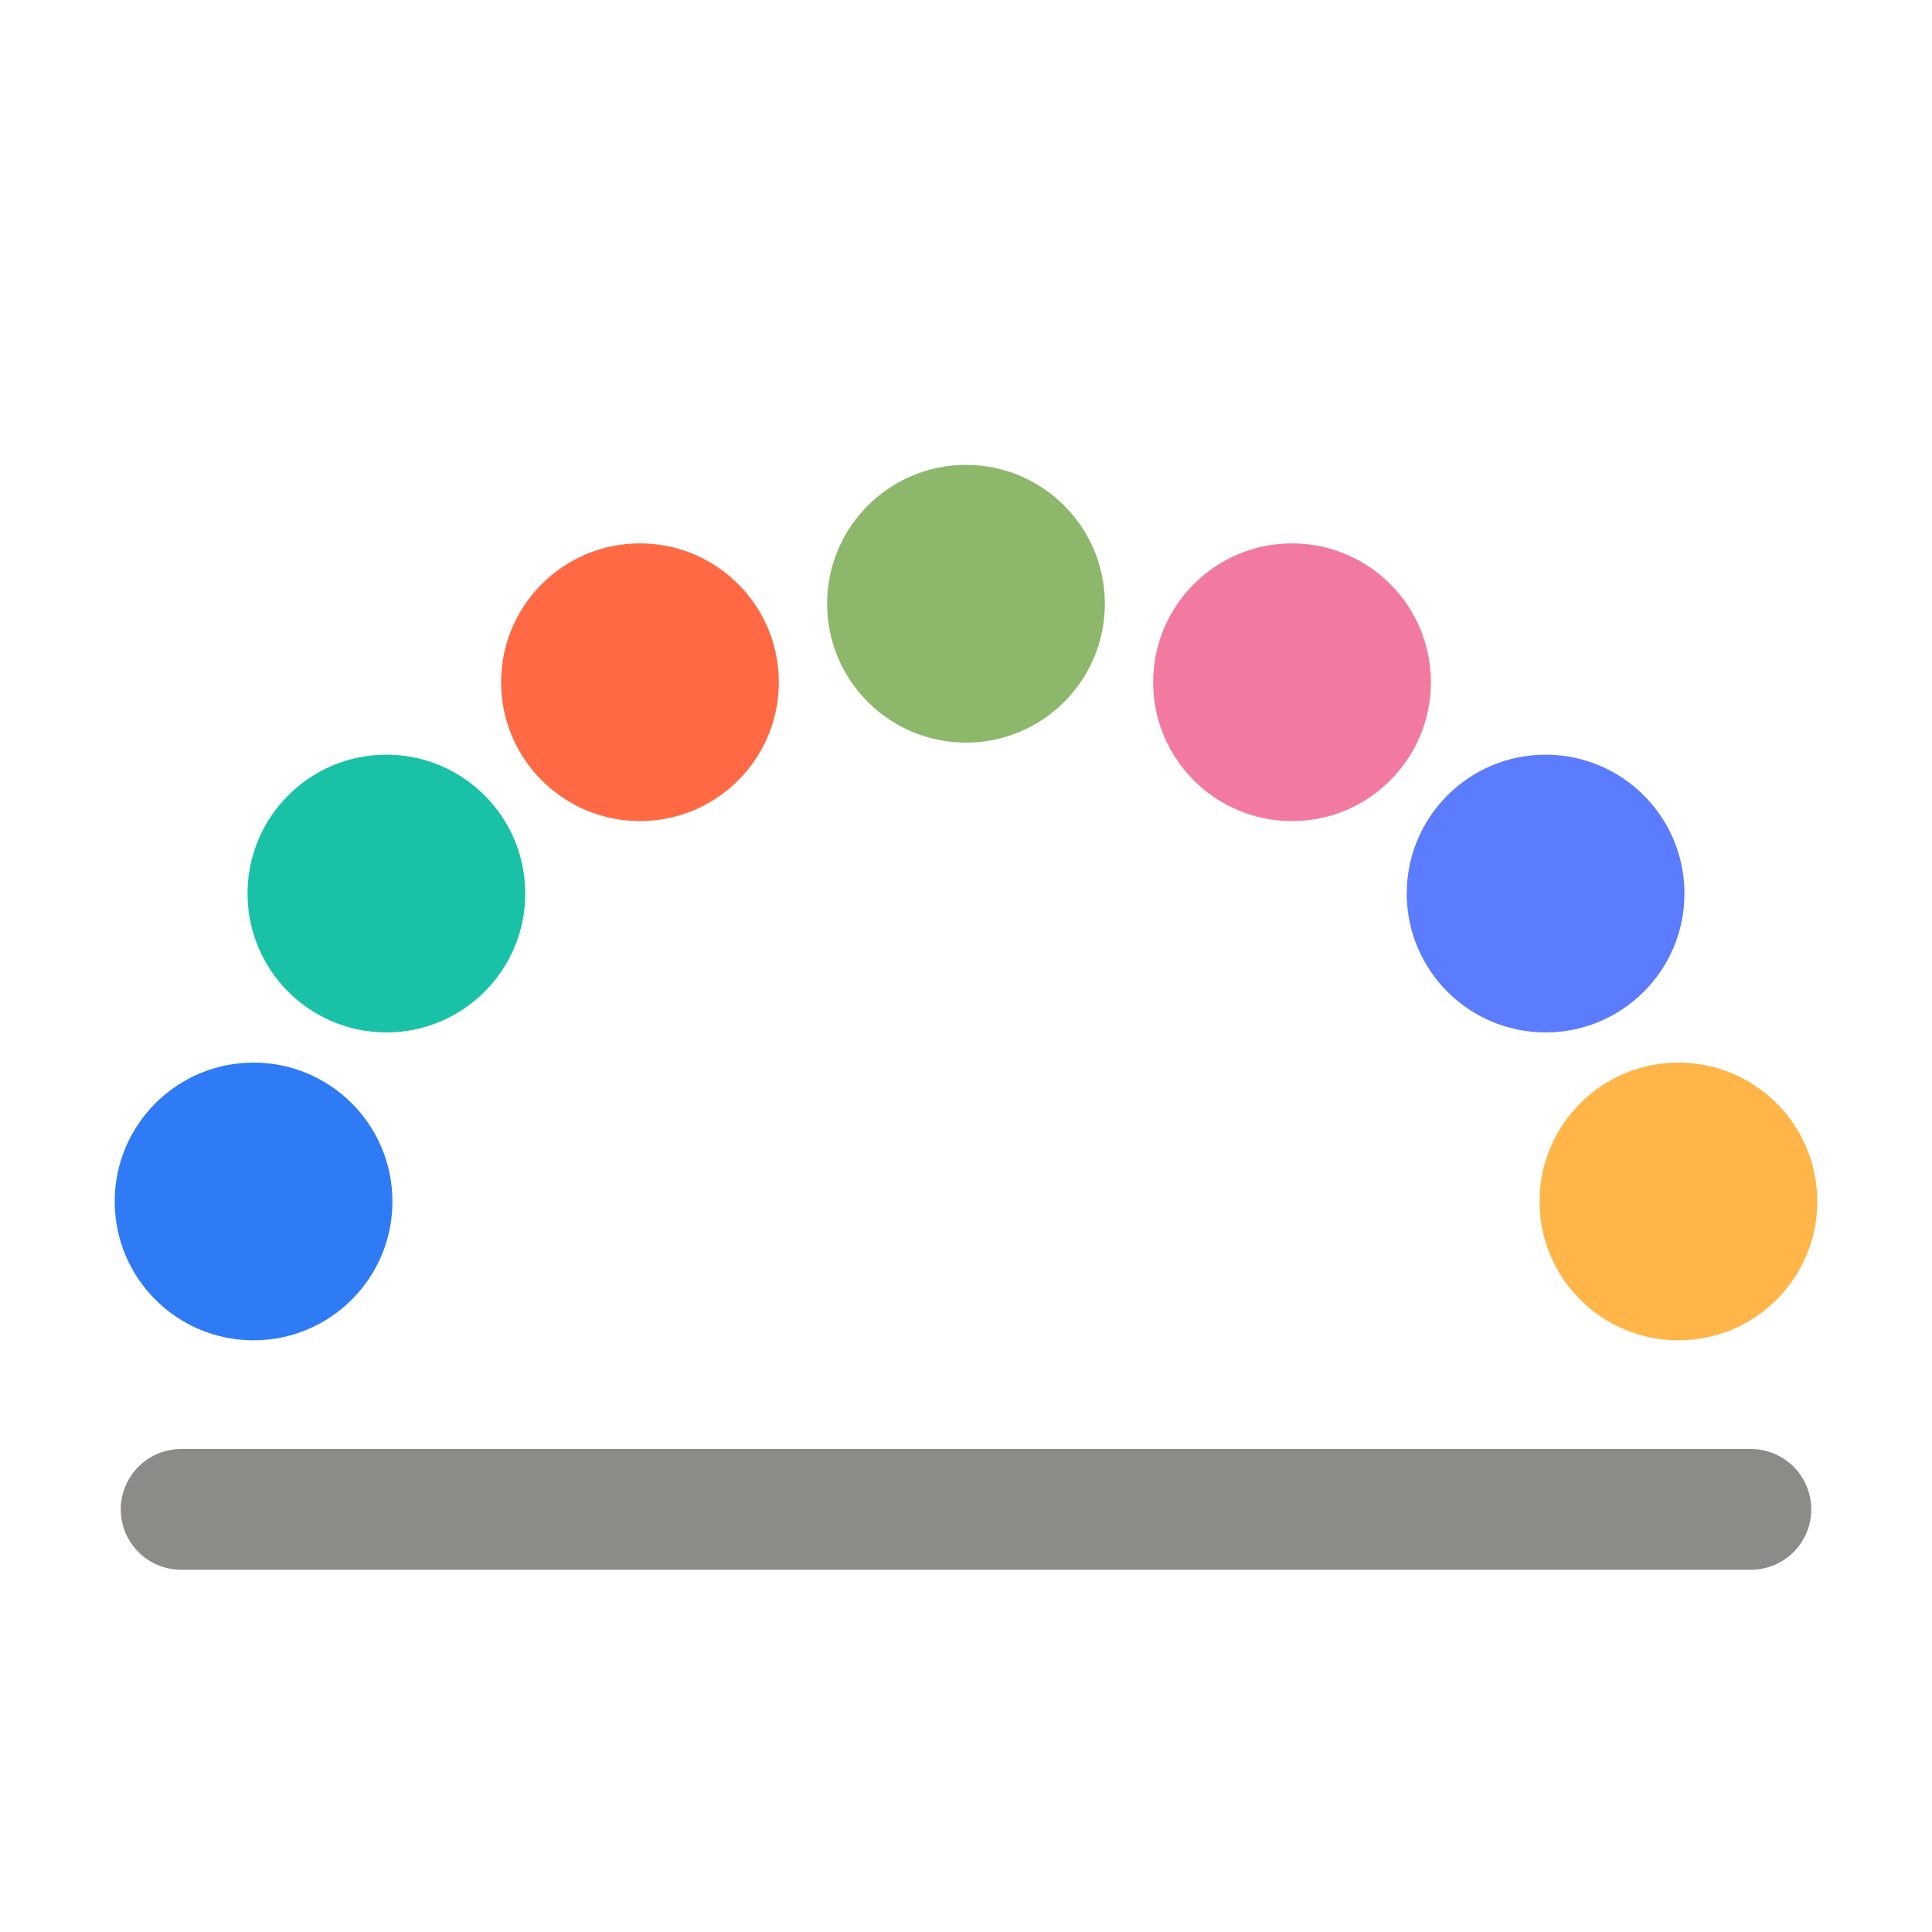
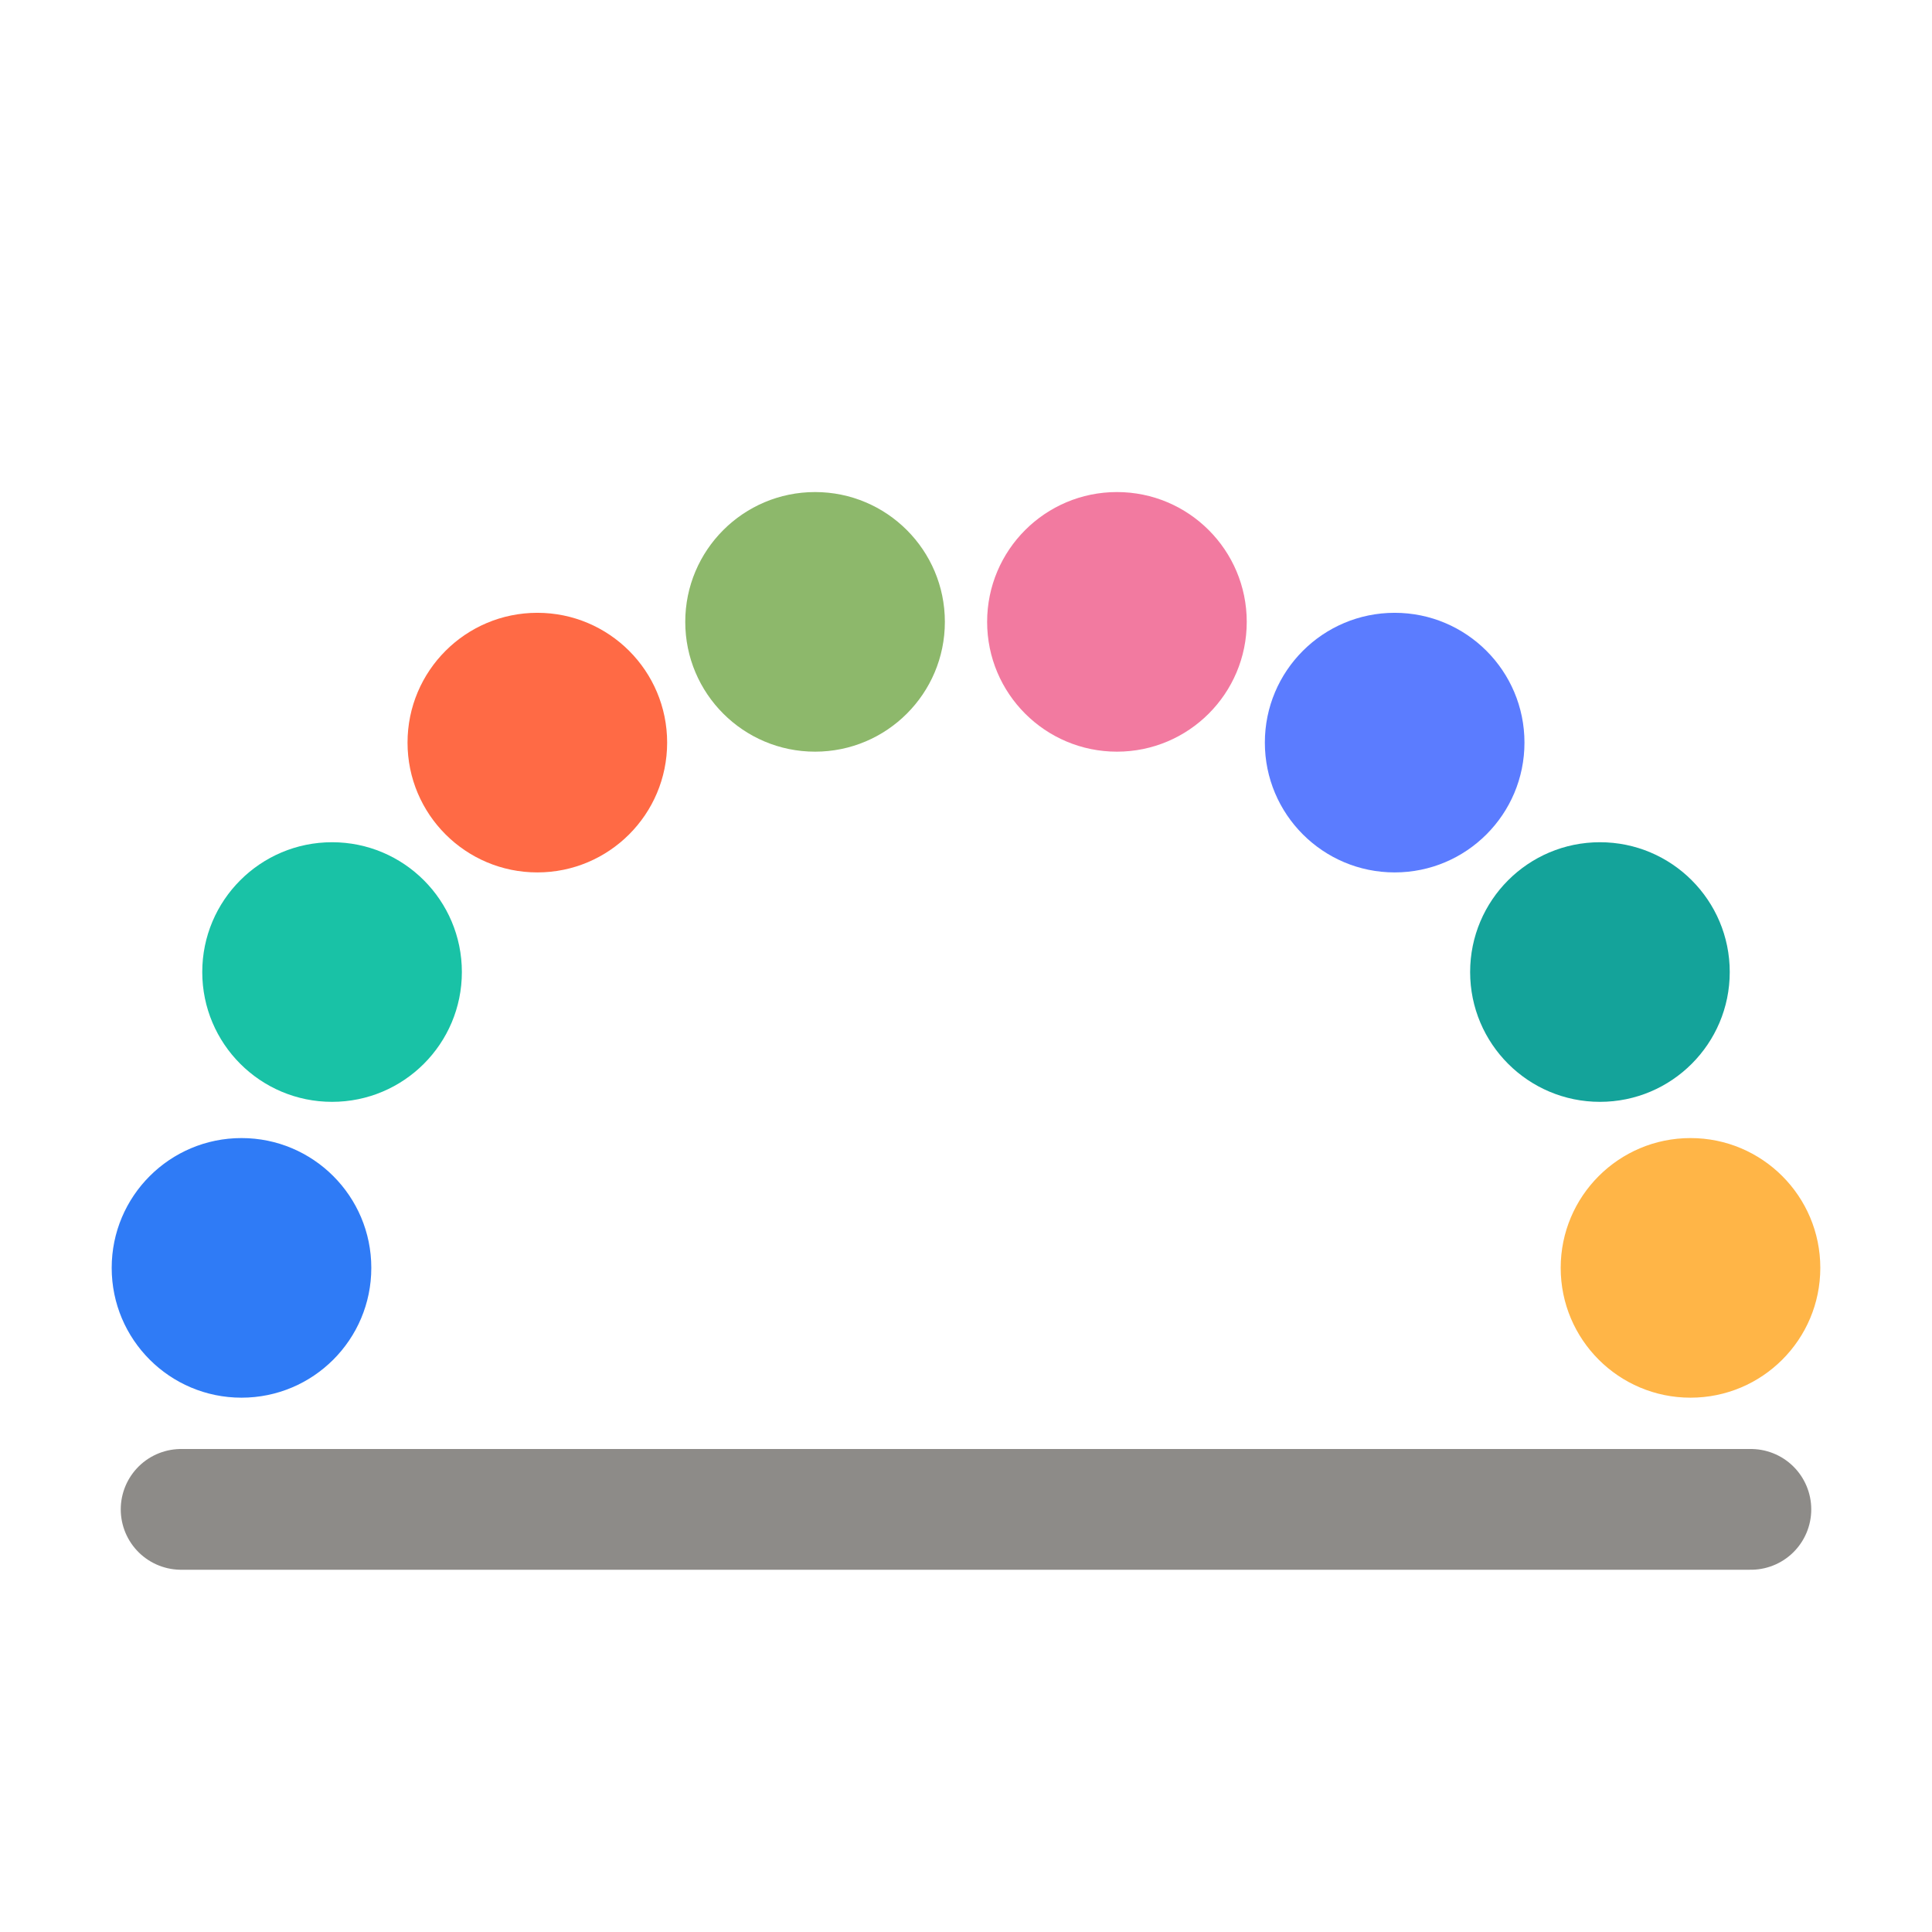
<svg xmlns="http://www.w3.org/2000/svg" viewBox="0 0 32 32" fill="none">
  <path d="M3 25h26" stroke="#1d1913" stroke-opacity=".5" stroke-width="2" stroke-linecap="round" />
-   <circle cx="4.2" cy="19.9" r="2.3" fill="#2f7bf6" />
-   <circle cx="6.4" cy="14.8" r="2.3" fill="#19c2a6" />
-   <circle cx="10.6" cy="11.3" r="2.3" fill="#ff6a45" />
-   <circle cx="16.0" cy="10.0" r="2.3" fill="#8db86b" />
-   <circle cx="21.4" cy="11.3" r="2.3" fill="#f27aa0" />
-   <circle cx="25.6" cy="14.8" r="2.3" fill="#5b7cff" />
-   <circle cx="27.8" cy="19.9" r="2.3" fill="#ffb547" />
+   <circle cx="4.0" cy="21.0" r="2.15" fill="#2f7bf6" />
+   <circle cx="5.5" cy="16.1" r="2.15" fill="#19c2a6" />
+   <circle cx="8.9" cy="12.3" r="2.15" fill="#ff6a45" />
+   <circle cx="13.5" cy="10.3" r="2.15" fill="#8db86b" />
+   <circle cx="18.5" cy="10.3" r="2.15" fill="#f27aa0" />
+   <circle cx="23.1" cy="12.3" r="2.15" fill="#5b7cff" />
+   <circle cx="26.5" cy="16.1" r="2.15" fill="#14a39a" />
+   <circle cx="28.0" cy="21.0" r="2.15" fill="#ffb547" />
</svg>
